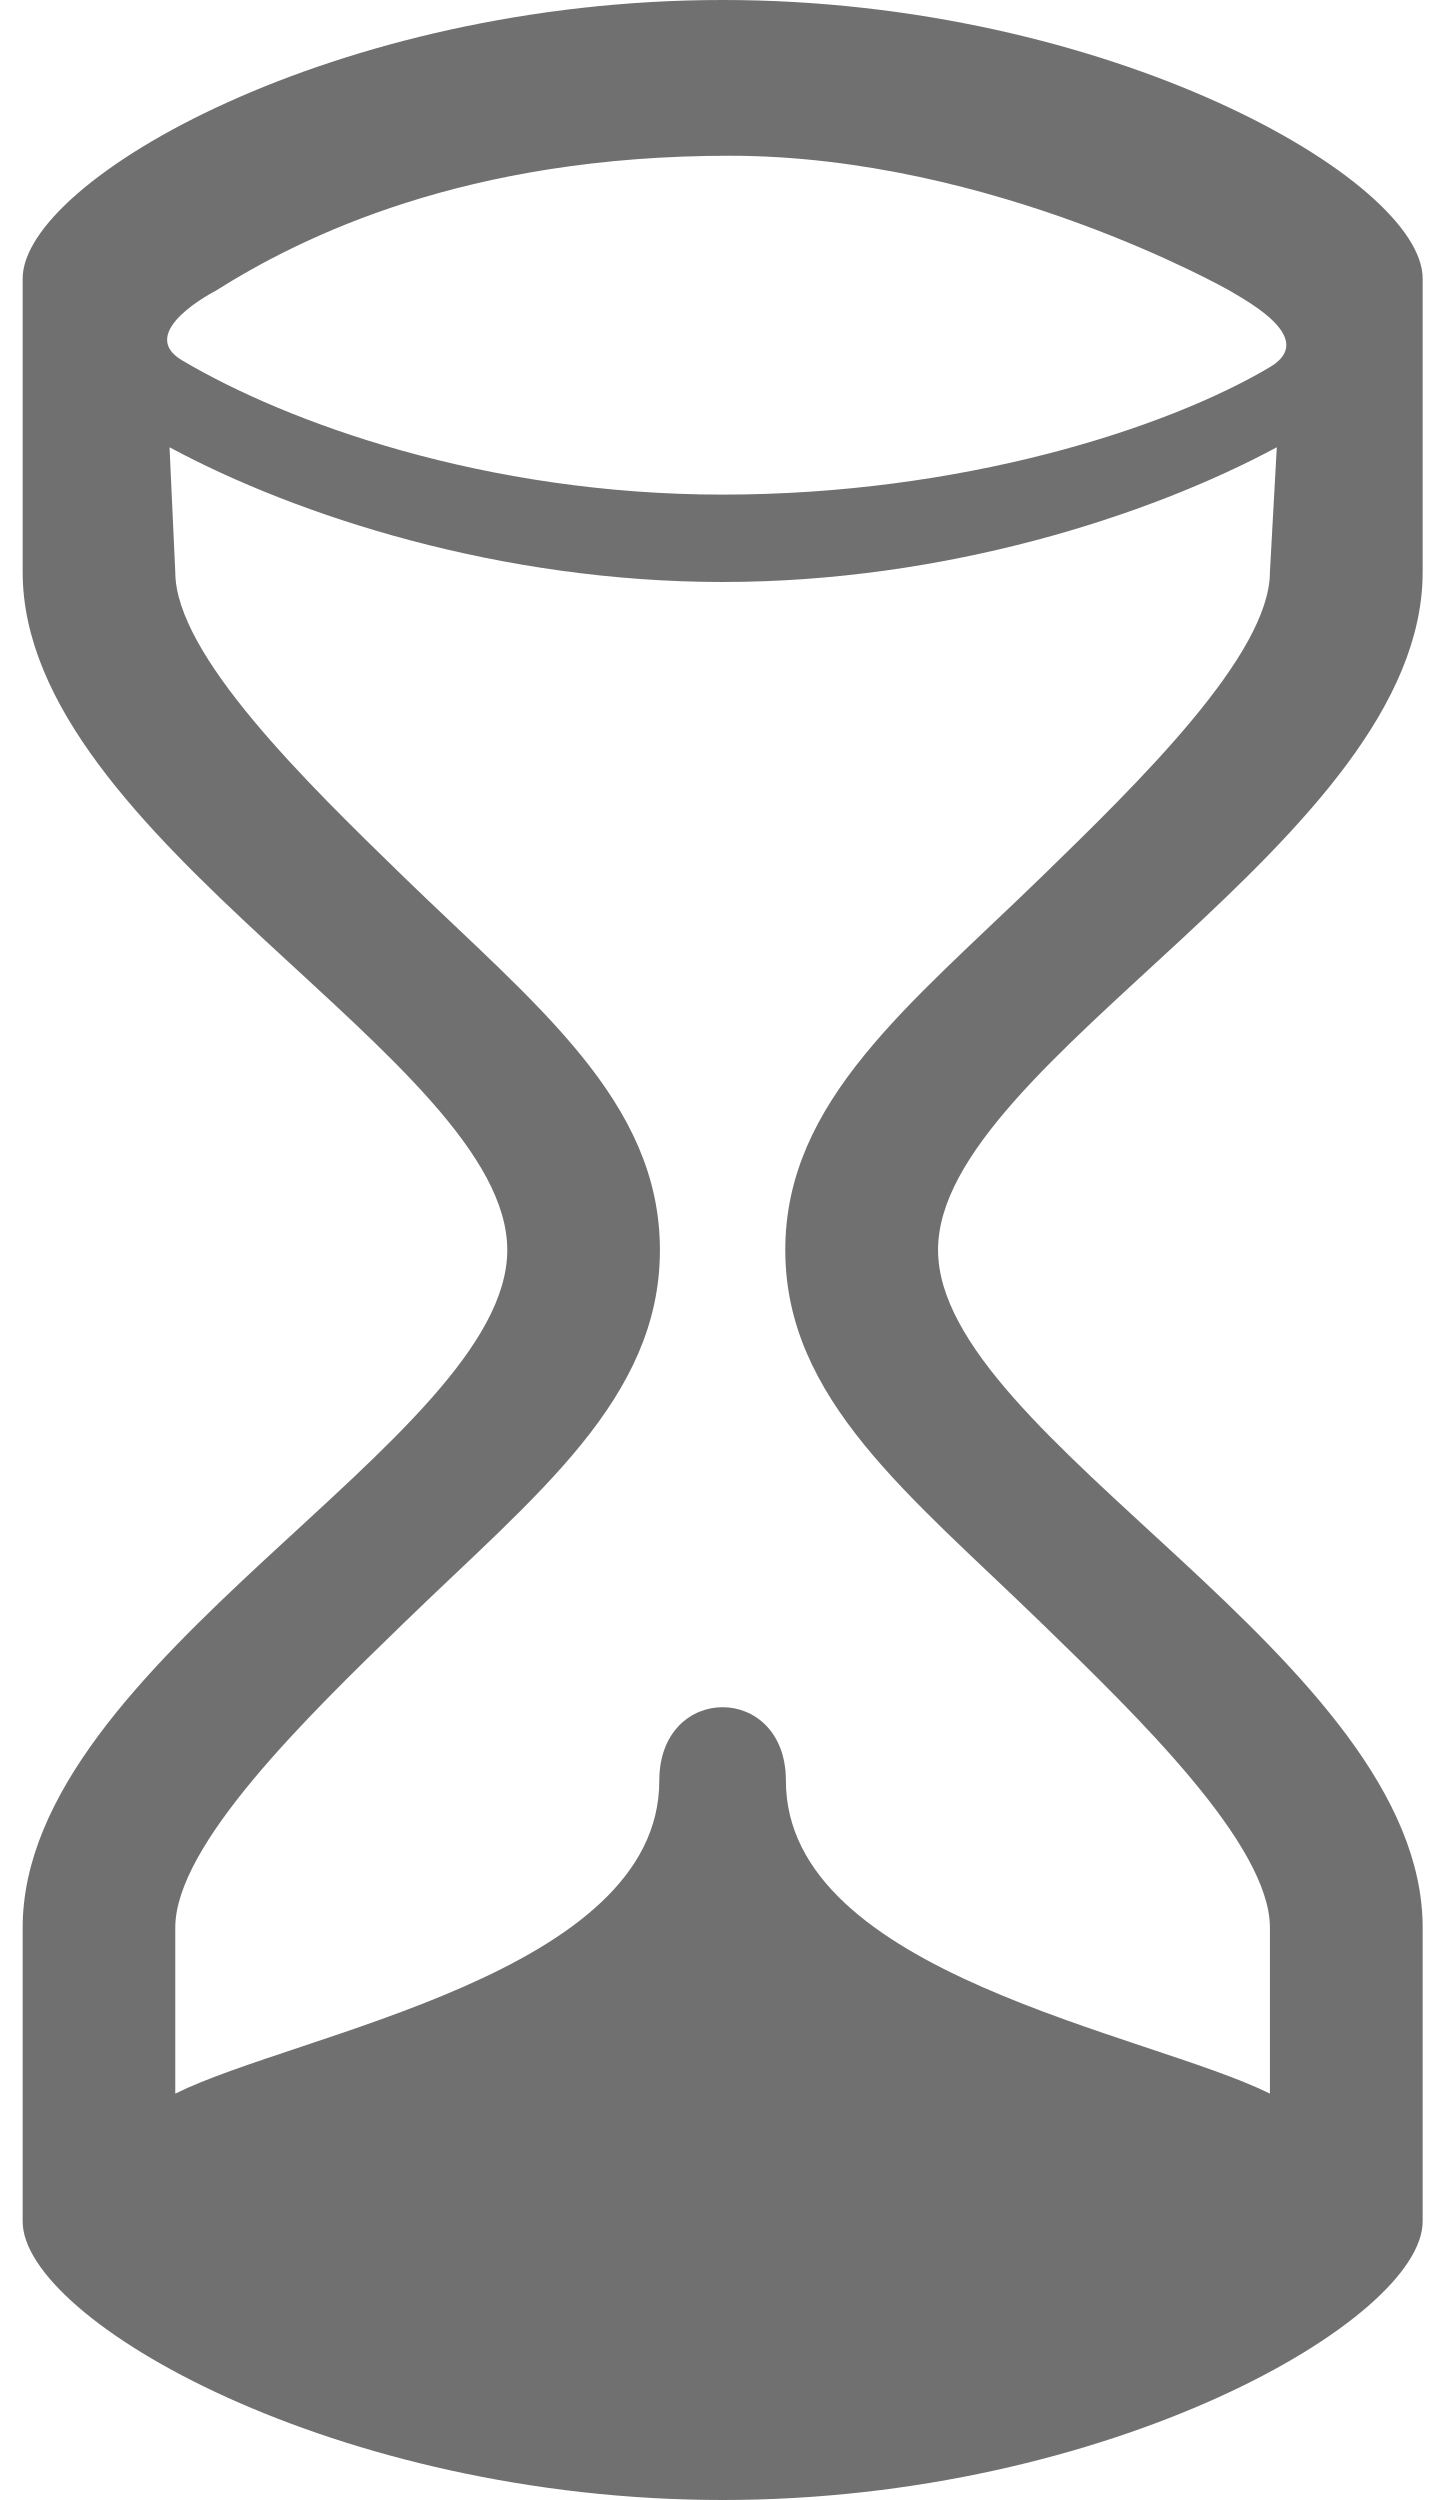
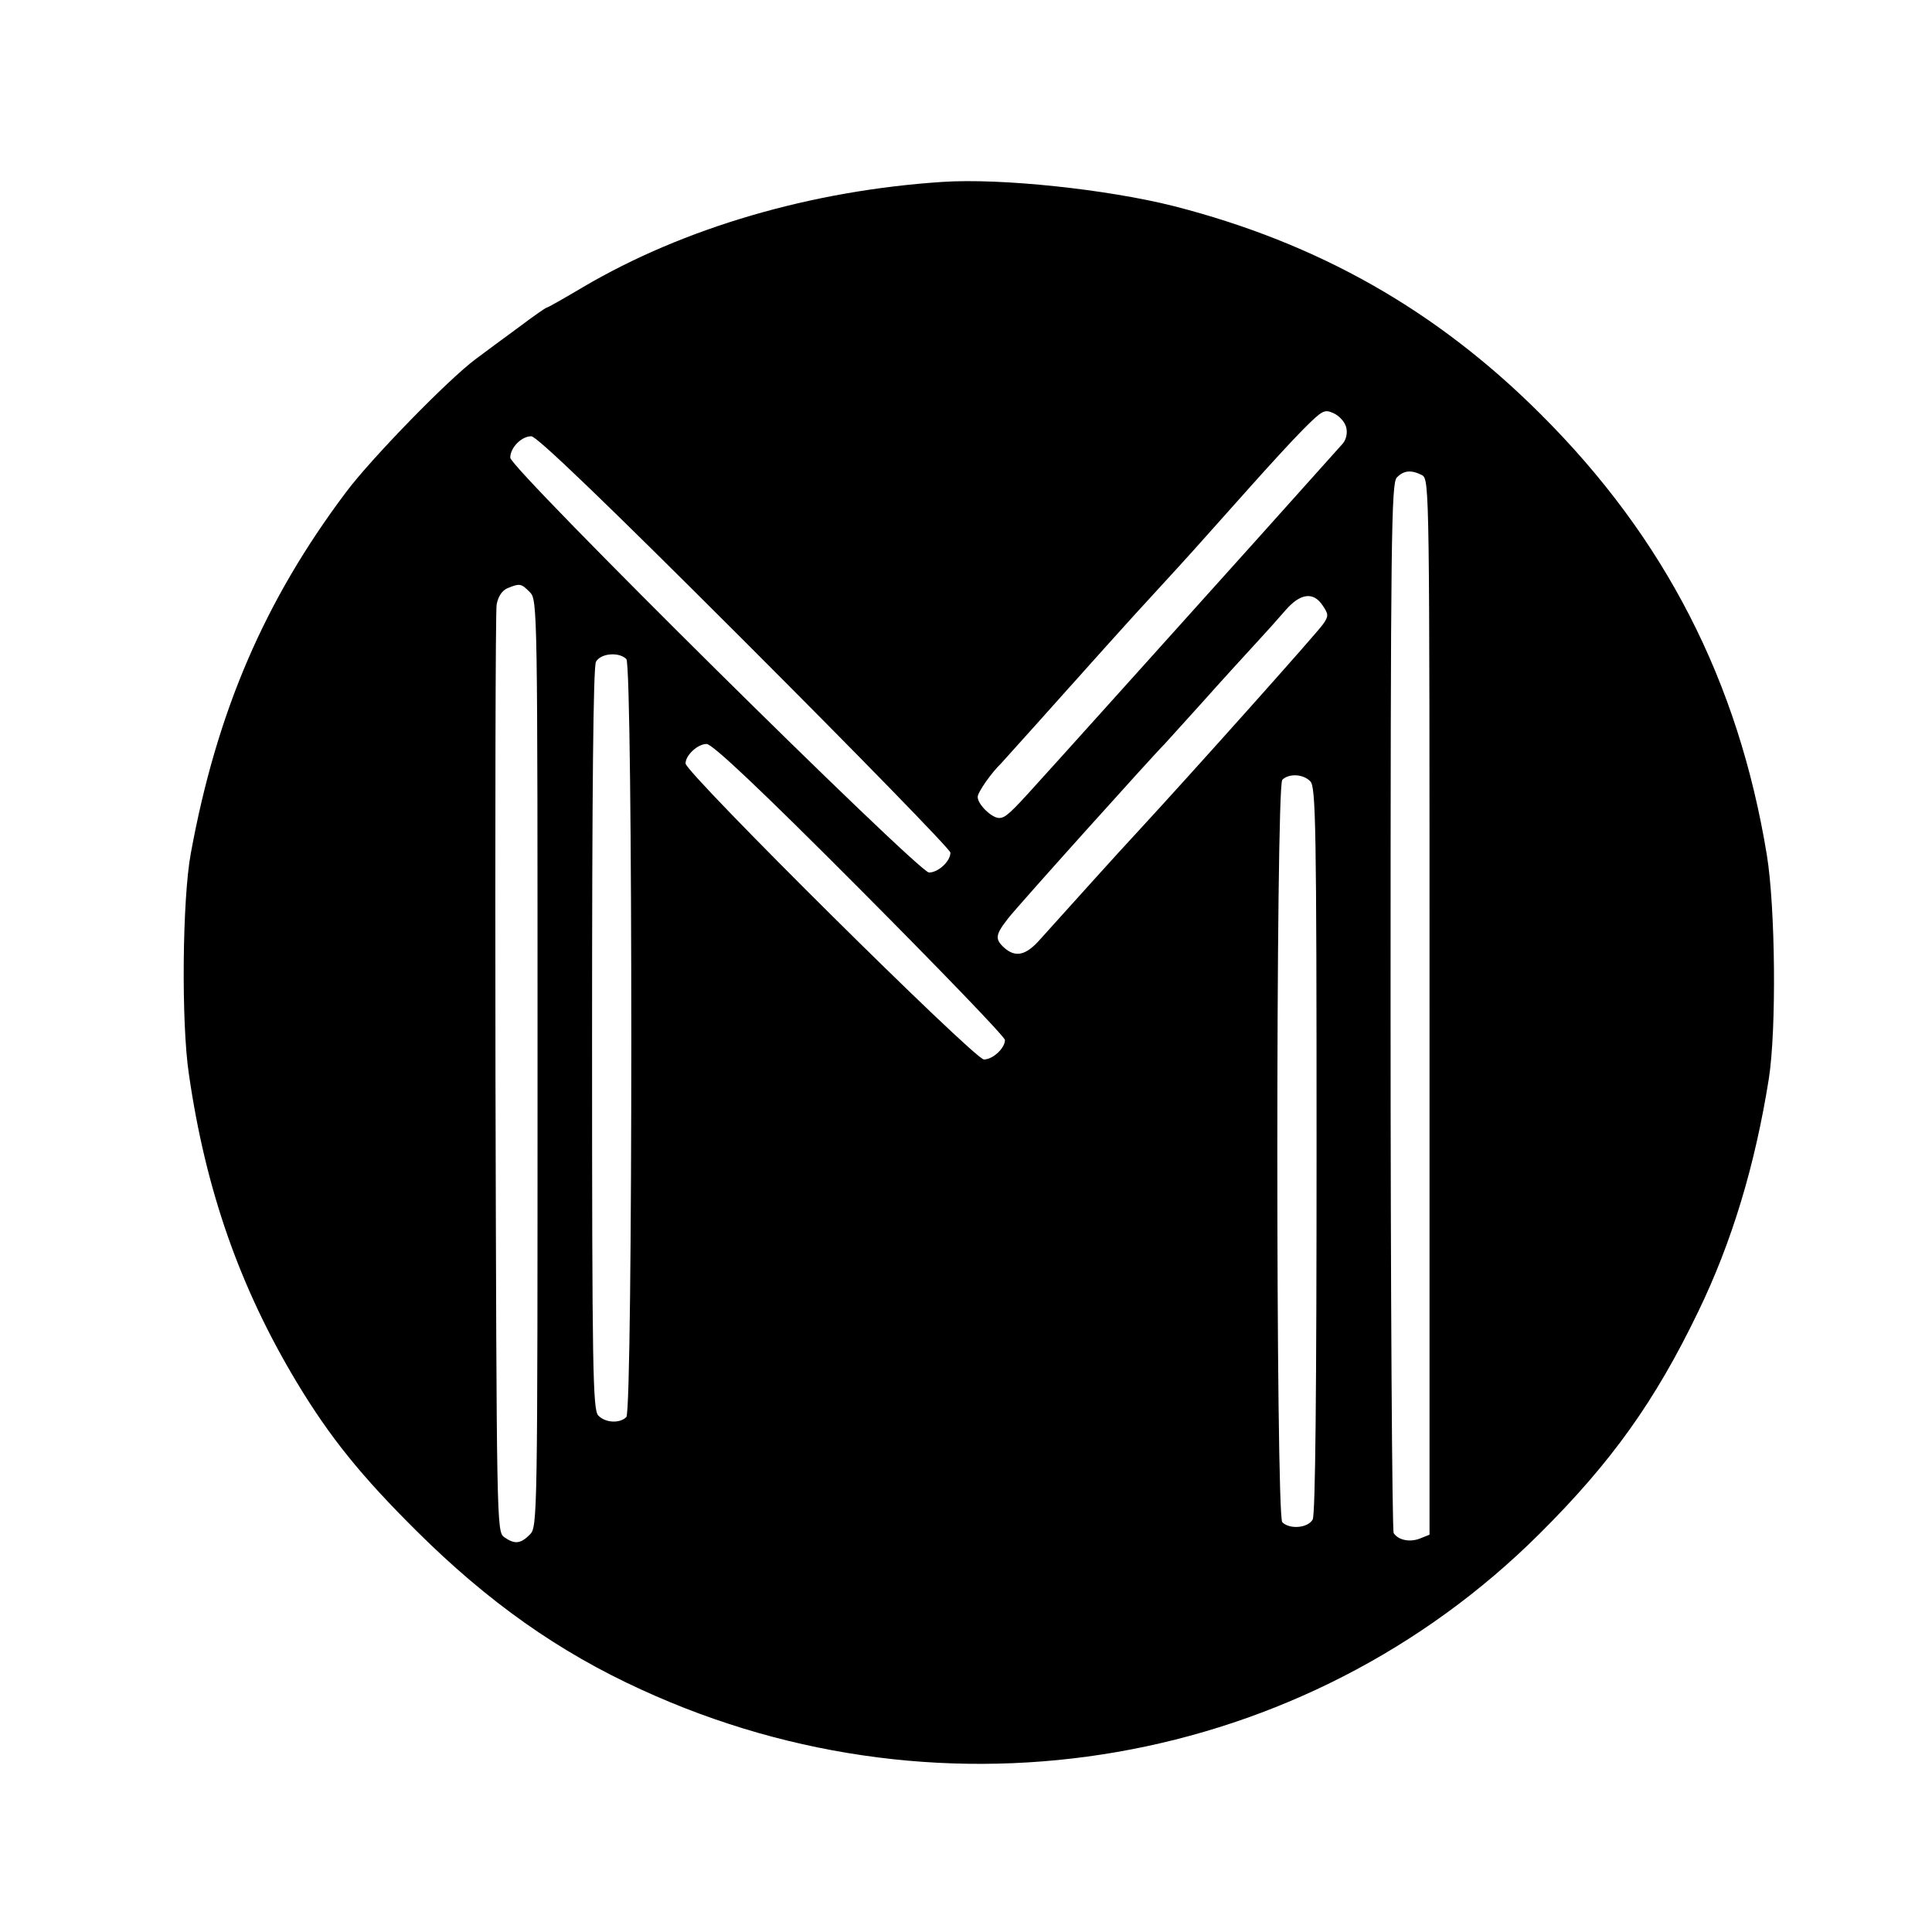
- <svg xmlns="http://www.w3.org/2000/svg" width="37" height="64" viewBox="0 0 37 64" fill="none">
-   <path d="M36.42 14.643V7.13C36.42 4.605 28.395 0 18.5 0C8.602 0 0.58 4.605 0.58 7.13V14.643C0.58 21.494 12.986 27.149 12.986 32C12.986 36.845 0.58 42.499 0.58 49.35V56.87C0.58 59.392 8.602 64 18.5 64C28.395 64 36.42 59.392 36.42 56.867V49.347C36.42 42.496 24.014 36.842 24.014 31.997C24.014 27.149 36.42 21.494 36.42 14.643ZM5.511 7.45C7.738 6.045 11.911 3.987 18.676 3.987C25.438 3.987 31.495 7.45 31.495 7.45C31.95 7.725 33.729 8.675 32.51 9.398C29.828 10.989 24.58 12.662 18.5 12.662C12.42 12.662 7.351 10.819 4.663 9.226C3.444 8.506 5.511 7.45 5.511 7.45ZM20.103 32C20.103 35.818 23.291 38.275 26.666 41.555C29.134 43.949 32.51 47.229 32.51 49.347V53.597C29.406 52.051 20.119 50.541 20.119 45.584C20.119 43.078 16.878 43.078 16.878 45.584C16.878 50.541 7.591 52.051 4.487 53.597V49.347C4.487 47.229 7.866 43.946 10.331 41.555C13.707 38.275 16.894 35.818 16.894 32C16.894 28.182 13.707 25.725 10.331 22.445C7.863 20.045 4.487 16.765 4.487 14.643L4.34 11.45C7.623 13.219 12.826 14.899 18.5 14.899C24.171 14.899 29.399 13.219 32.686 11.45L32.51 14.643C32.51 16.762 29.131 20.045 26.666 22.445C23.294 25.725 20.103 28.182 20.103 32Z" fill="#707070" />
+ <svg xmlns="http://www.w3.org/2000/svg" version="1.0" width="496pt" height="496pt" viewBox="0 0 496 496" preserveAspectRatio="xMidYMid meet">
+   <g transform="translate(0,496) scale(0.1,-0.1)" fill="#000000" stroke="none">
+     <path d="M2420 4493 c-337 -22 -665 -118 -923 -270 -49 -29 -91 -53 -94 -53 -2 0 -34 -22 -71 -50 -37 -27 -87 -64 -111 -82 -70 -52 -268 -255 -333 -342 -208 -277 -331 -561 -398 -926 -22 -117 -25 -436 -5 -568 43 -298 131 -548 277 -791 85 -141 165 -240 307 -381 183 -182 365 -311 578 -408 784 -360 1703 -200 2306 401 184 183 296 340 406 568 88 181 147 379 182 599 20 127 17 440 -5 575 -73 446 -262 814 -580 1131 -268 268 -572 440 -943 535 -171 43 -443 72 -593 62z m1036 -630 c4 -14 0 -31 -8 -41 -13 -15 -415 -463 -509 -567 -20 -22 -80 -89 -135 -150 -54 -60 -117 -130 -139 -154 -71 -79 -84 -91 -100 -91 -19 0 -55 35 -55 54 0 12 35 62 60 86 3 3 43 48 90 100 47 52 89 100 95 106 5 6 44 49 85 95 41 46 104 115 140 154 69 75 86 94 225 250 49 55 112 124 141 153 49 49 54 52 78 41 15 -7 29 -23 32 -36z m-1544 -550 c291 -291 528 -534 528 -542 0 -22 -31 -51 -55 -51 -27 0 -1075 1037 -1075 1065 0 26 29 55 54 55 14 0 188 -167 548 -527z m1739 427 c19 -11 19 -36 19 -1366 l0 -1354 -25 -10 c-26 -10 -55 -4 -67 14 -4 6 -8 615 -8 1353 0 1206 2 1343 16 1357 18 19 38 20 65 6z m-2291 -300 c20 -20 20 -33 20 -1210 0 -1177 0 -1190 -20 -1210 -24 -24 -39 -25 -66 -6 -19 14 -19 40 -22 1188 -1 645 0 1188 3 1206 4 21 14 36 28 42 32 13 35 12 57 -10z m2036 -35 c15 -22 15 -27 1 -47 -13 -20 -342 -388 -476 -533 -46 -49 -186 -205 -251 -277 -36 -41 -63 -47 -92 -21 -24 22 -23 33 10 75 21 28 379 426 402 448 3 3 45 50 95 105 49 55 111 123 136 150 26 28 61 67 79 88 38 44 72 49 96 12z m-1788 -137 c17 -17 17 -1929 0 -1946 -17 -17 -54 -15 -72 4 -14 14 -16 115 -16 965 0 636 3 957 10 970 12 22 59 26 78 7z m600 -591 c204 -205 372 -379 372 -387 0 -21 -31 -50 -54 -50 -24 0 -766 736 -766 760 0 21 31 50 54 50 15 0 139 -117 394 -373z m1156 277 c14 -14 16 -113 16 -945 0 -622 -3 -937 -10 -950 -12 -22 -59 -26 -78 -7 -17 17 -17 1889 0 1906 17 17 54 15 72 -4z" />
+   </g>
</svg>
